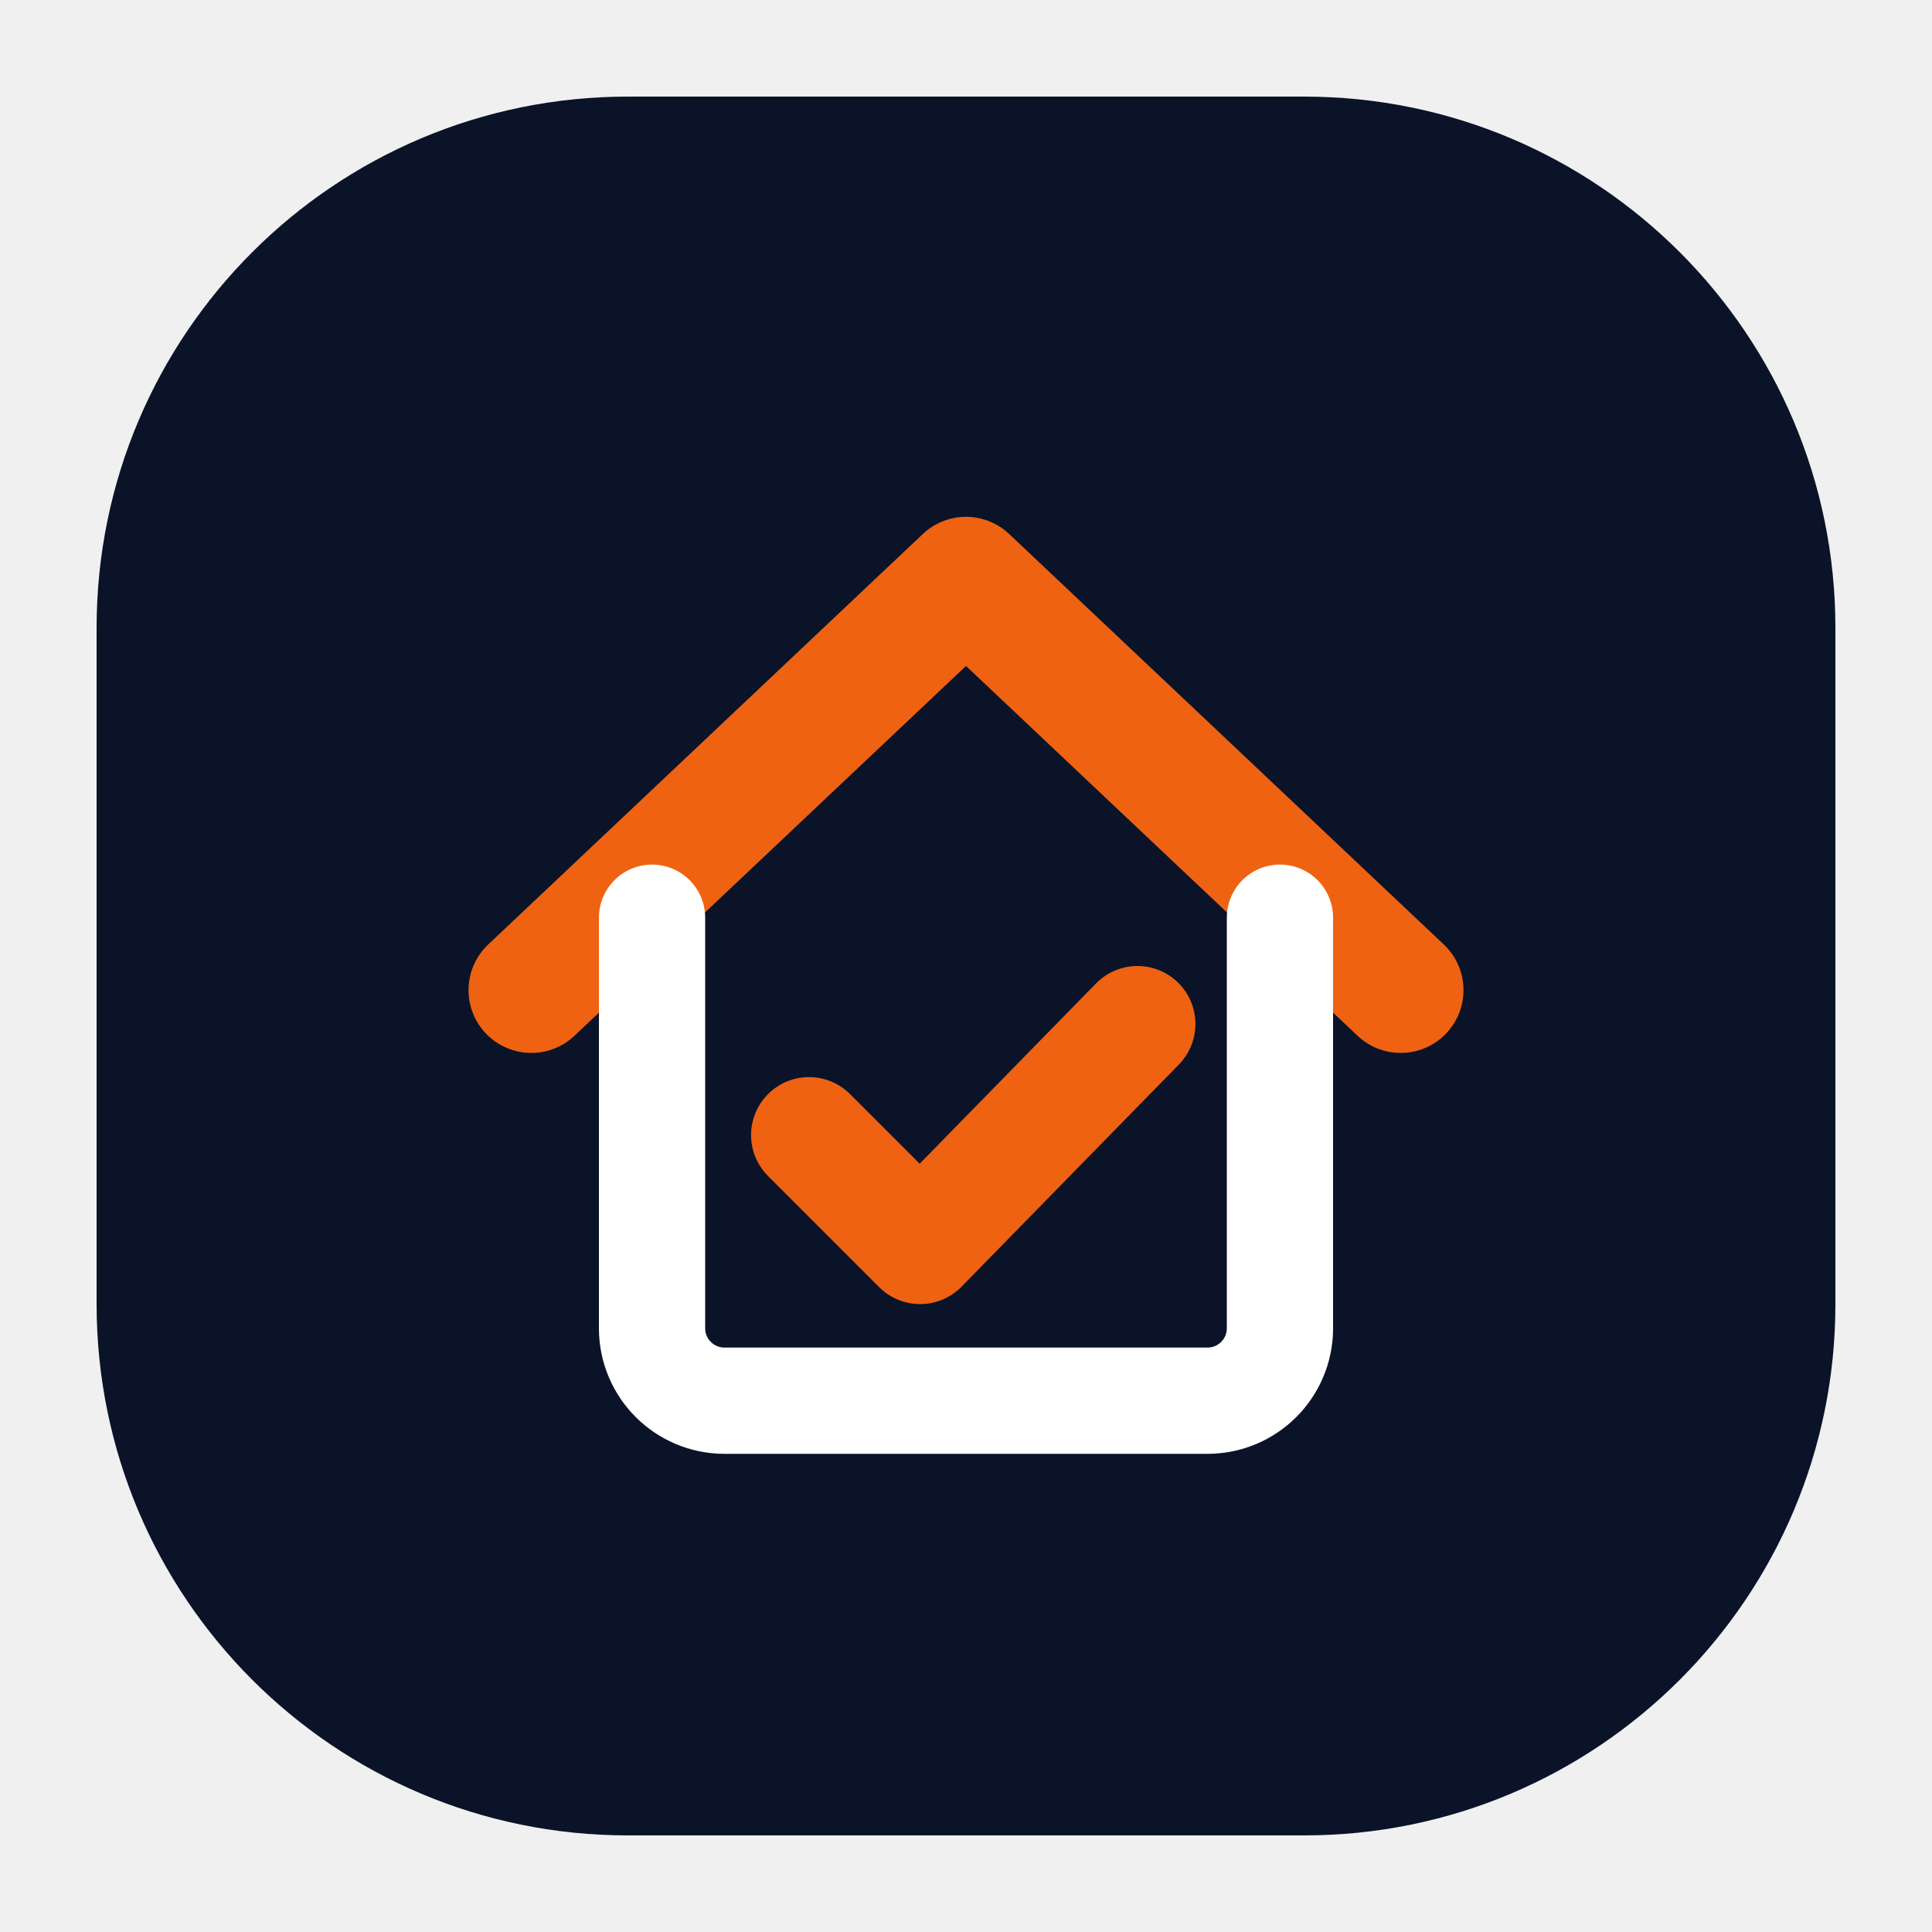
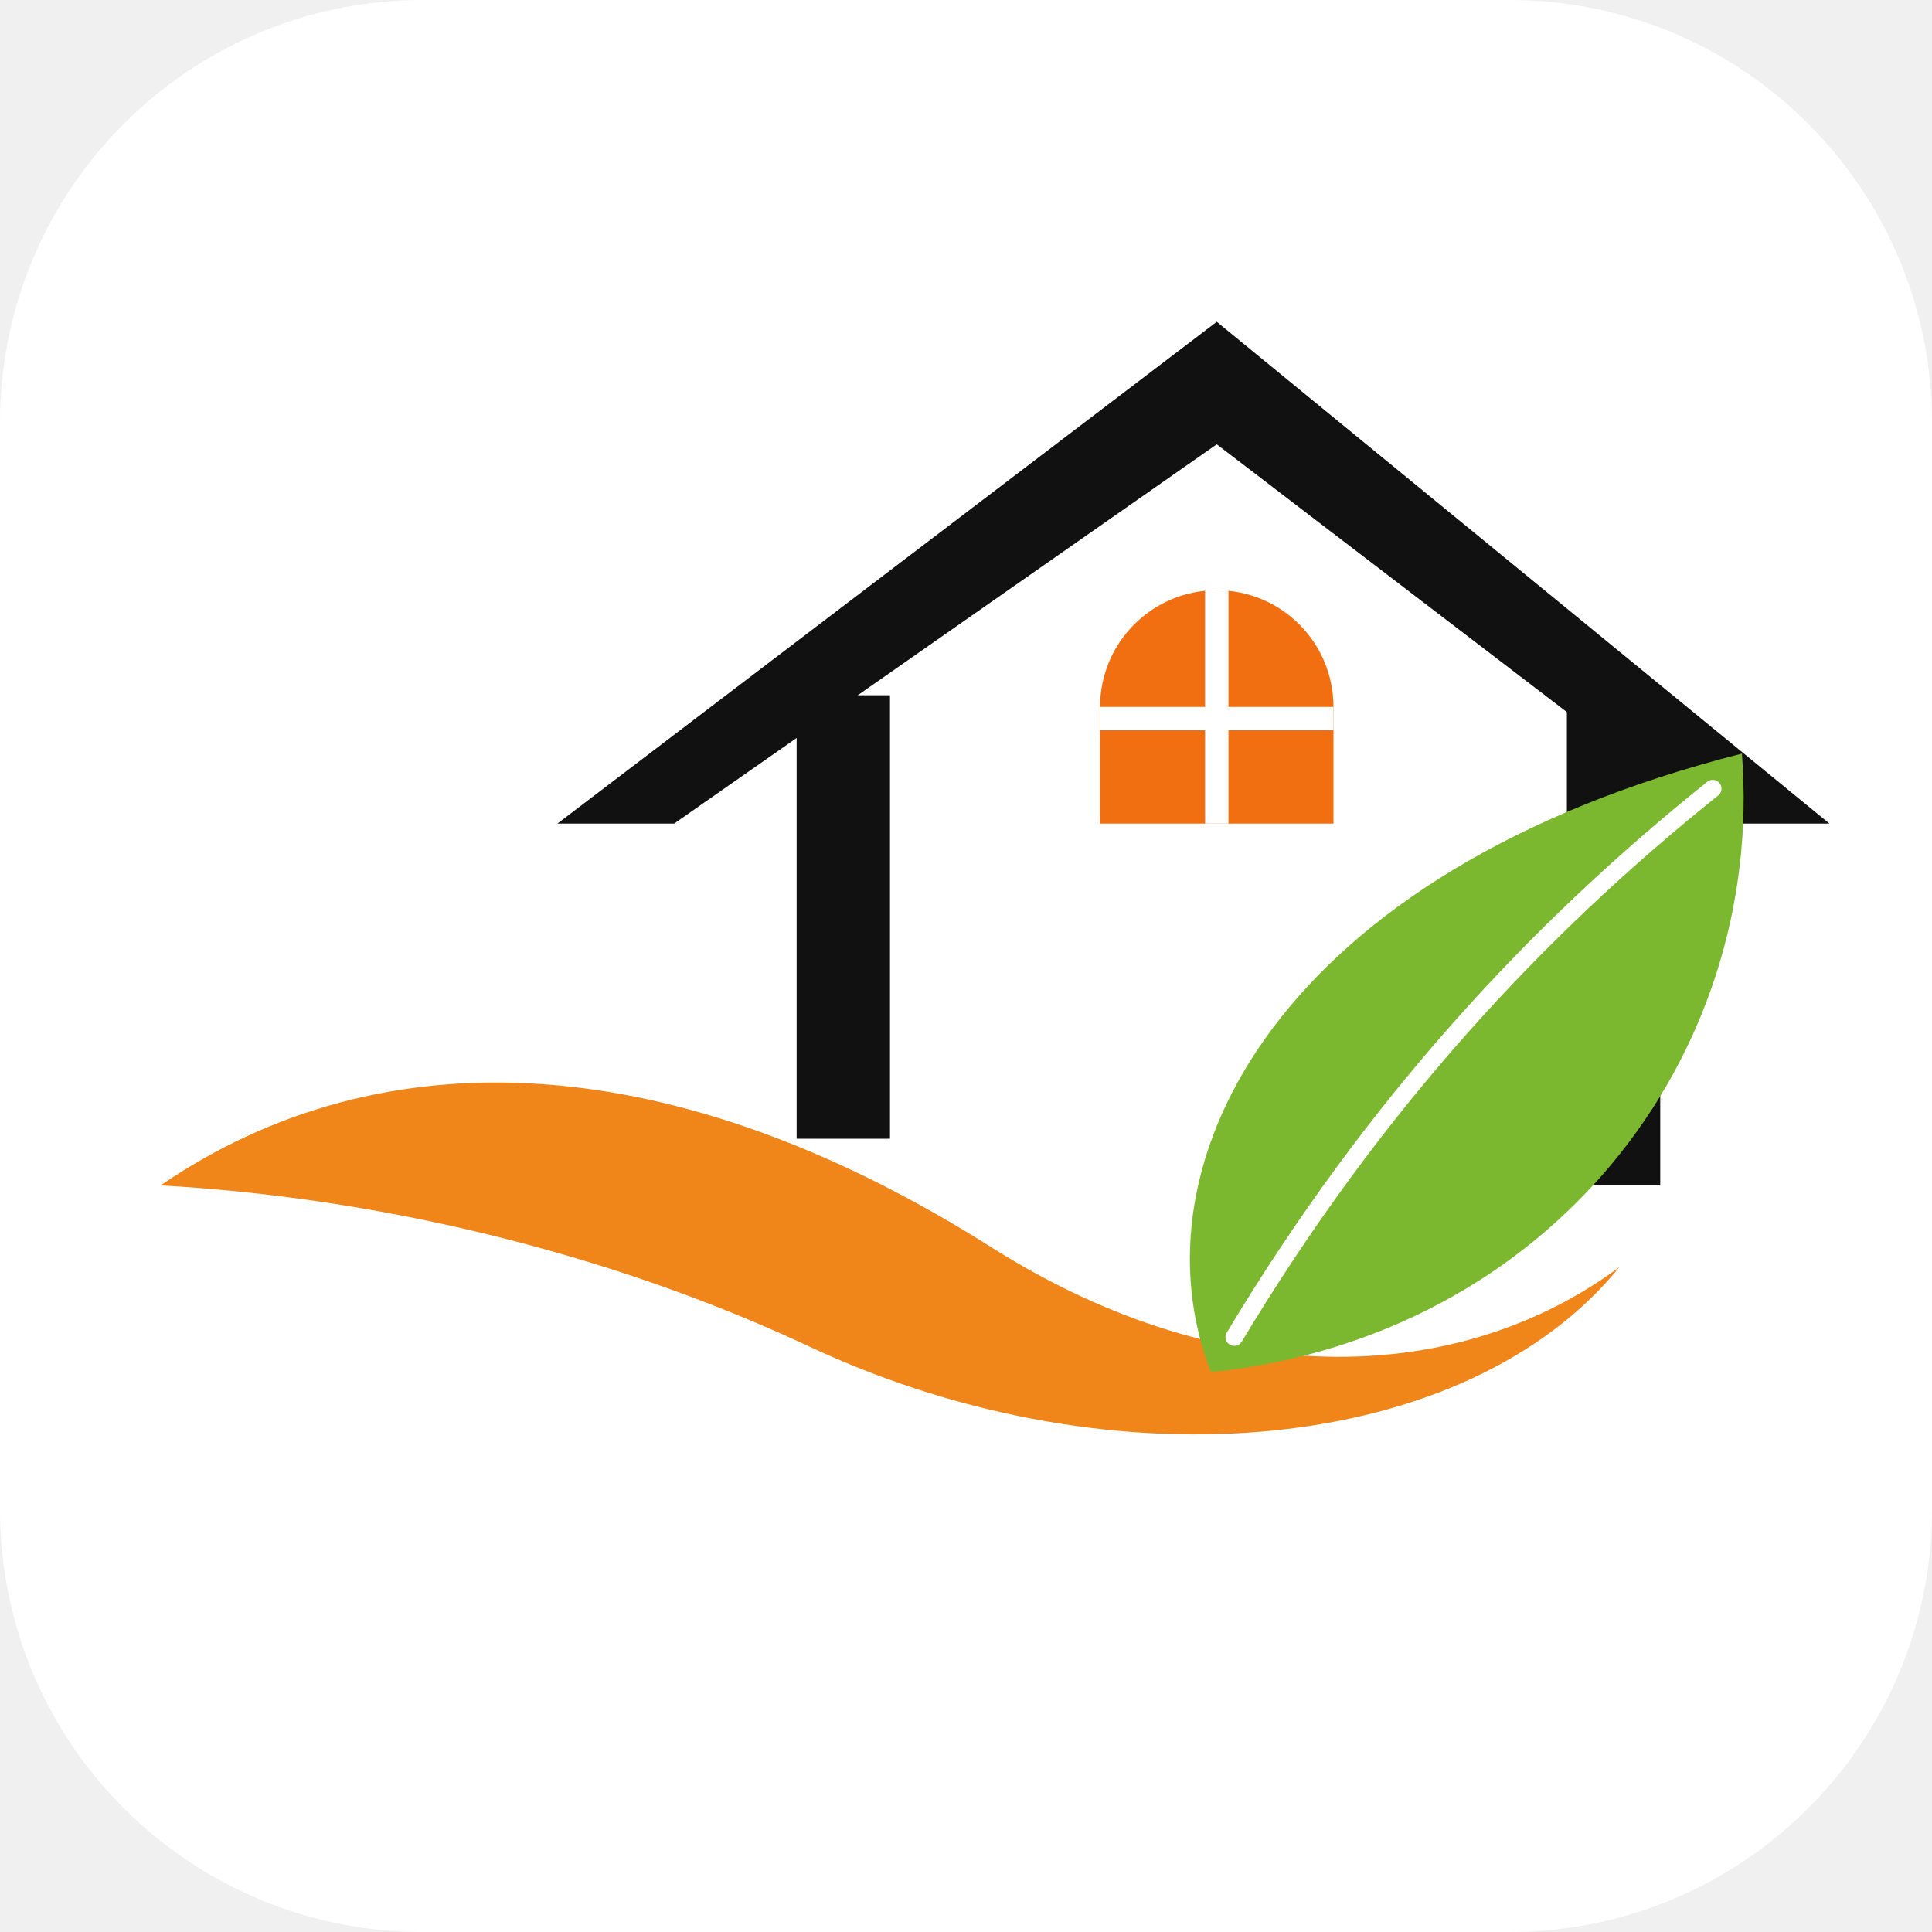
- <svg xmlns="http://www.w3.org/2000/svg" viewBox="0 0 40 40">
-   <rect x="2" y="2" width="36" height="36" rx="11" fill="#0b1329" />
-   <path d="M11 20.5 20 12l9 8.5" fill="none" stroke="#ee6212" stroke-width="2.6" stroke-linecap="round" stroke-linejoin="round" />
-   <path d="M13.5 19v8.5a1.5 1.5 0 0 0 1.5 1.5h10a1.5 1.5 0 0 0 1.5-1.5V19" fill="none" stroke="#fff" stroke-width="2.2" stroke-linecap="round" stroke-linejoin="round" />
-   <path d="m16.75 23.5 2.3 2.3 4.5-4.6" fill="none" stroke="#ee6212" stroke-width="2.4" stroke-linecap="round" stroke-linejoin="round" />
+ <svg xmlns="http://www.w3.org/2000/svg" viewBox="0 0 64 64">
+   <rect width="64" height="64" rx="14" fill="#ffffff" />
+   <g transform="translate(3 9.5) scale(0.1933)">
+     <path fill="#f0851a" d="M12 154C50 128 100 130 155 165C195 190 235 188 262 168C236 200 176 206 124 182C88 165 48 156 12 154Z" />
+     <rect x="121" y="70" width="16" height="76" fill="#111" />
+     <rect x="253" y="70" width="16" height="84" fill="#111" />
+     <path fill="#111" d="M80 92L193 6L298 92H278L193 27L100 92Z" />
+     <path d="M173 92V72a20 20 0 0 1 40 0v20Z" fill="#f26f11" />
+     <rect x="191" y="52" width="4" height="40" fill="#fff" />
+     <rect x="173" y="72" width="40" height="4" fill="#fff" />
+     <path fill="#7cb82f" d="M192 186C178 150 204 100 283 80C287 132 250 180 192 186Z" />
+     <path d="M196 180C220 140 248 110 278 86" fill="none" stroke="#fff" stroke-width="3" stroke-linecap="round" />
+   </g>
</svg>
